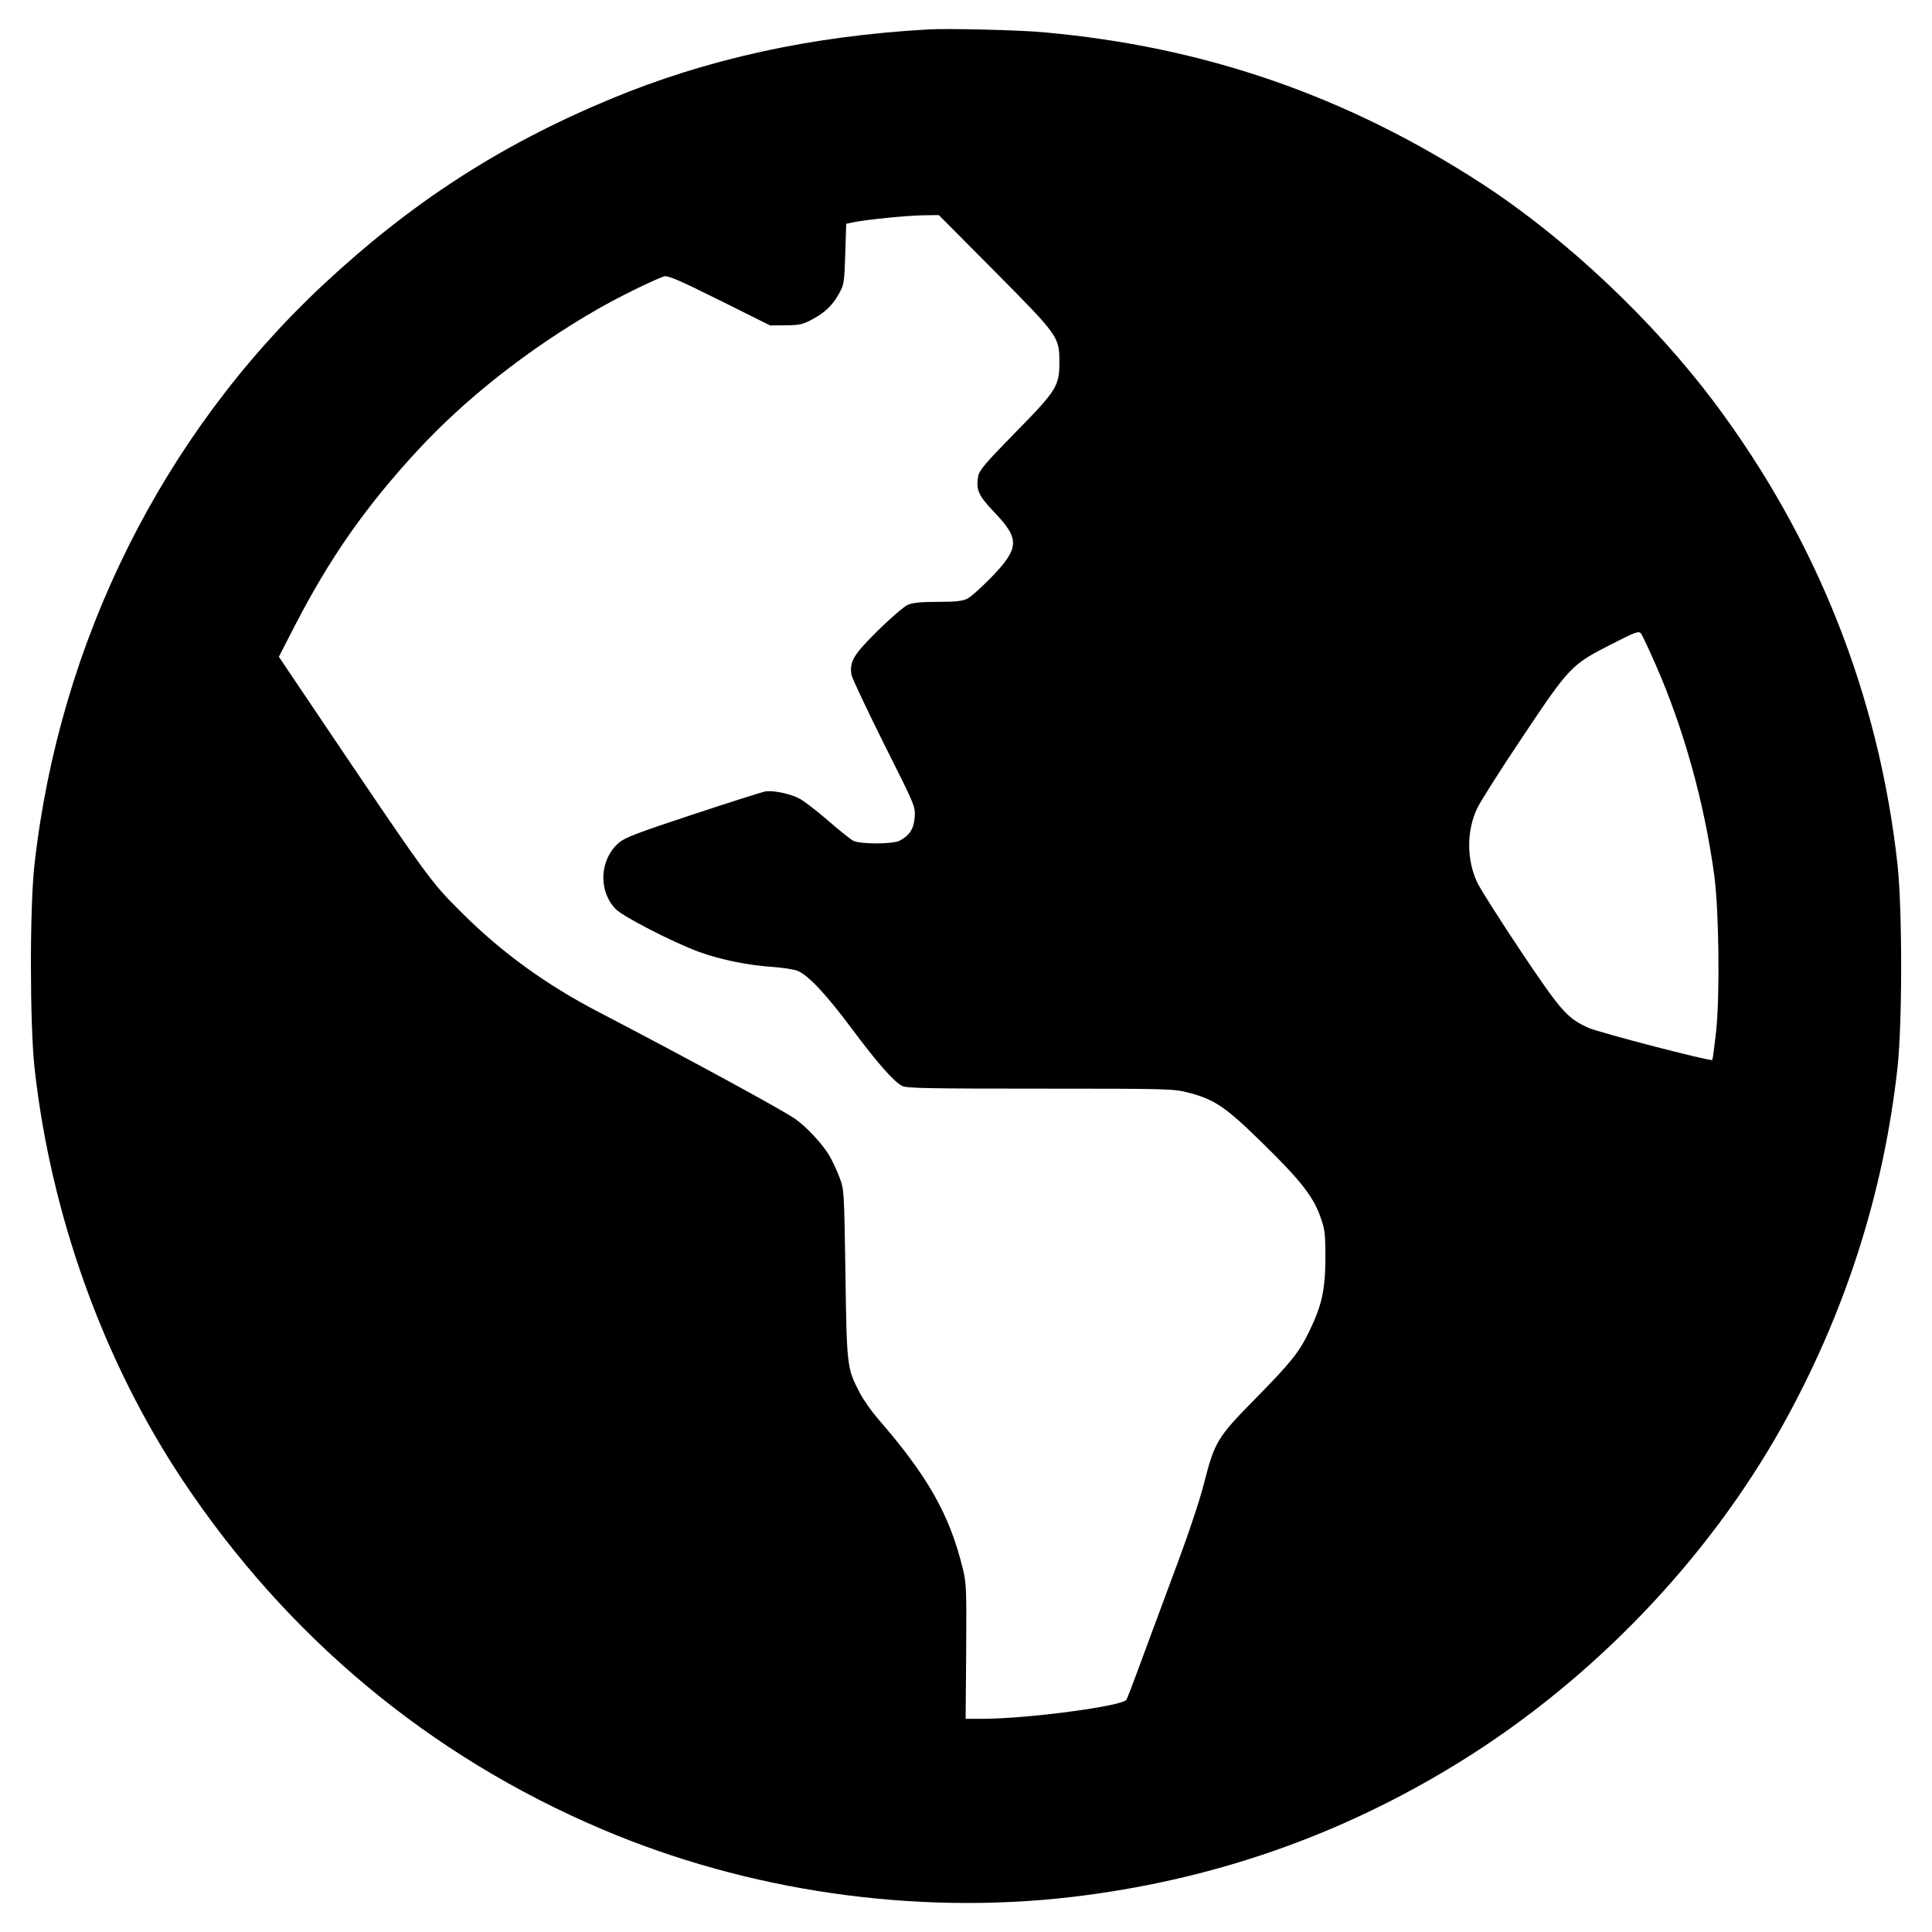
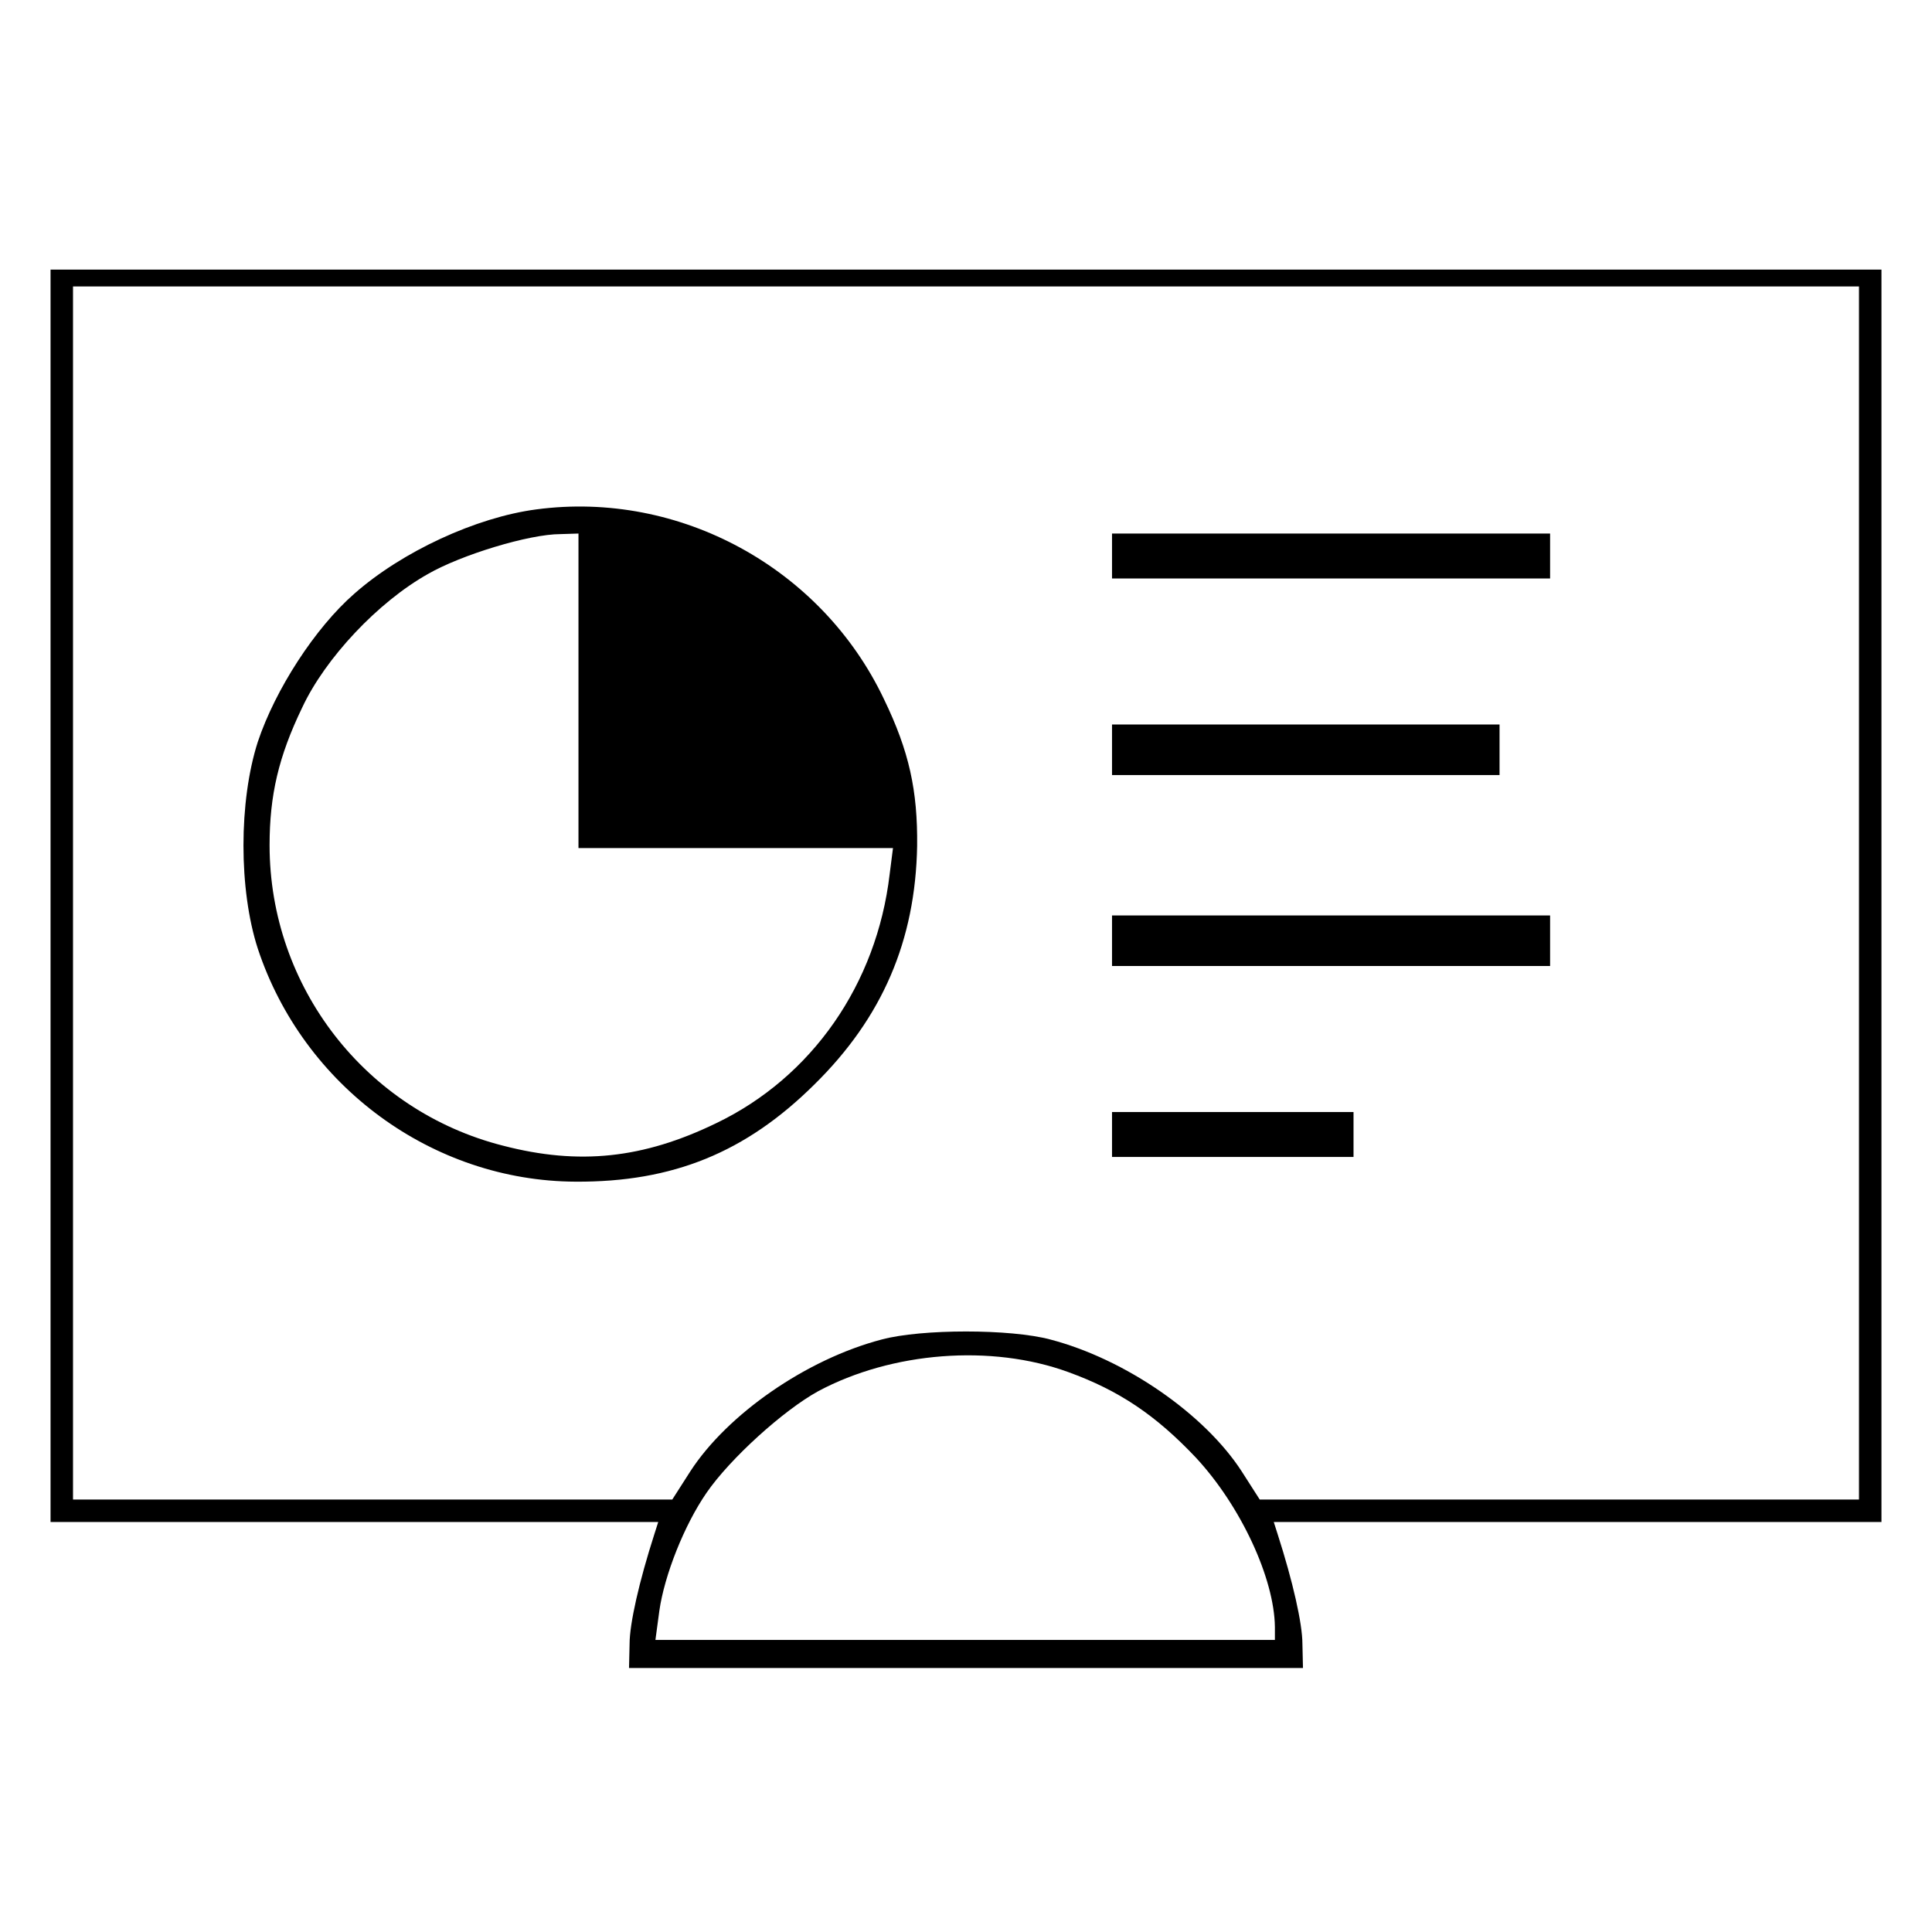
- <svg xmlns="http://www.w3.org/2000/svg" version="1.0" width="1024pt" height="1024pt" viewBox="0 0 1024 1024" preserveAspectRatio="xMidYMid meet">
-   <g transform="translate(0,1024) scale(0.1,-0.1)" fill="#000000" stroke="none">
-     <path d="M4920 10084 c-621 -35 -1173 -156 -1687 -370 -581 -242 -1053 -547 -1520 -983 -851 -795 -1397 -1890 -1530 -3071 -26 -225 -25 -848 0 -1080 86 -778 364 -1552 784 -2184 556 -835 1312 -1464 2223 -1851 773 -329 1654 -456 2485 -360 746 87 1431 325 2065 718 700 434 1309 1068 1705 1776 333 597 538 1233 612 1901 26 236 26 844 0 1080 -99 893 -427 1720 -969 2445 -328 437 -787 870 -1230 1159 -720 468 -1474 729 -2328 805 -126 12 -507 21 -610 15z m351 -1281 c340 -343 344 -348 344 -483 0 -127 -15 -150 -236 -375 -156 -159 -188 -197 -194 -228 -14 -72 1 -104 85 -192 136 -142 134 -190 -17 -346 -52 -53 -109 -105 -128 -113 -24 -12 -65 -16 -154 -16 -87 0 -132 -4 -158 -15 -21 -9 -91 -69 -160 -137 -131 -130 -151 -164 -140 -235 3 -17 81 -182 172 -365 167 -332 167 -333 163 -390 -5 -62 -27 -96 -80 -124 -37 -19 -209 -19 -246 0 -15 8 -76 57 -137 110 -60 52 -128 104 -151 115 -51 26 -139 43 -179 36 -16 -3 -189 -58 -383 -122 -293 -97 -359 -122 -391 -149 -103 -89 -112 -254 -18 -352 38 -40 309 -179 444 -228 114 -41 256 -70 388 -79 55 -4 115 -13 133 -21 56 -23 150 -123 285 -304 138 -185 224 -283 269 -306 22 -12 148 -14 731 -14 668 0 708 -1 781 -20 144 -37 201 -75 404 -275 199 -195 265 -280 303 -392 21 -59 24 -86 24 -213 -1 -167 -19 -249 -85 -385 -54 -112 -96 -165 -288 -360 -199 -202 -214 -227 -270 -445 -24 -96 -87 -283 -165 -490 -68 -184 -150 -405 -182 -491 -31 -85 -60 -161 -65 -168 -20 -34 -528 -101 -761 -101 l-91 0 3 358 c2 334 1 363 -19 442 -70 284 -185 487 -451 793 -32 37 -75 98 -94 135 -68 129 -69 139 -76 632 -7 445 -7 445 -32 511 -14 37 -38 88 -54 115 -34 59 -124 155 -181 194 -70 49 -584 328 -1039 565 -281 146 -514 315 -725 525 -172 171 -171 170 -799 1102 l-173 257 89 173 c184 355 372 623 642 916 258 280 594 544 956 752 106 62 305 159 354 175 20 6 77 -18 294 -126 l269 -134 82 1 c68 0 89 4 133 27 72 37 114 76 149 139 28 51 29 59 34 213 l5 159 39 8 c66 14 287 36 372 37 l80 1 295 -297z m3504 -2085 c149 -339 259 -734 311 -1118 25 -187 30 -633 10 -824 -9 -82 -18 -151 -21 -154 -8 -9 -603 146 -658 171 -112 52 -143 87 -358 408 -111 166 -214 329 -230 363 -56 120 -56 272 0 391 15 33 122 202 238 375 251 376 261 387 471 494 129 66 148 73 159 59 7 -8 42 -83 78 -165z" />
+ <svg xmlns="http://www.w3.org/2000/svg" version="1.0" width="344pt" height="344pt" viewBox="0 0 344 344" preserveAspectRatio="xMidYMid meet">
+   <g transform="translate(0,344) scale(0.1,-0.1)" fill="#000000" stroke="none">
+     <path d="M90 1845 l0 -1115 541 0 541 0 -7 -22 c-27 -84 -44 -159 -44 -195 l-1 -43 600 0 600 0 -1 43 c0 36 -17 111 -44 195 l-7 22 541 0 541 0 0 1115 0 1115 -1630 0 -1630 0 0 -1115z m3220 5 l0 -1080 -533 0 -534 0 -32 50 c-66 102 -207 200 -341 235 -71 19 -229 19 -300 0 -134 -35 -275 -133 -341 -235 l-32 -50 -534 0 -533 0 0 1080 0 1080 1590 0 1590 0 0 -1080z m-1408 -853 c91 -33 156 -77 227 -152 80 -86 140 -215 141 -302 l0 -23 -551 0 -552 0 7 52 c9 63 44 152 84 210 42 61 137 147 199 181 131 70 308 84 445 34z" />
+     <path d="M955 2533 c-107 -14 -239 -75 -324 -150 -70 -61 -141 -171 -172 -264 -34 -106 -34 -263 0 -368 81 -245 311 -414 566 -415 173 -1 303 52 425 173 121 119 180 256 183 425 1 98 -14 168 -59 261 -111 234 -364 372 -619 338z m75 -323 l0 -280 280 0 280 0 -6 -47 c-23 -195 -138 -361 -309 -443 -130 -63 -244 -75 -379 -40 -245 62 -416 283 -416 535 0 89 16 158 58 245 41 88 135 188 224 238 59 34 180 71 236 71 l32 1 0 -280z" />
+     <path d="M1980 2450 l0 -40 390 0 390 0 0 40 0 40 -390 0 -390 0 0 -40z" />
+     <path d="M1980 2105 l0 -45 345 0 345 0 0 45 0 45 -345 0 -345 0 0 -45z" />
+     <path d="M1980 1765 l0 -45 390 0 390 0 0 45 0 45 -390 0 -390 0 0 -45z" />
+     <path d="M1980 1420 l0 -40 215 0 215 0 0 40 0 40 -215 0 -215 0 0 -40z" />
  </g>
</svg>
